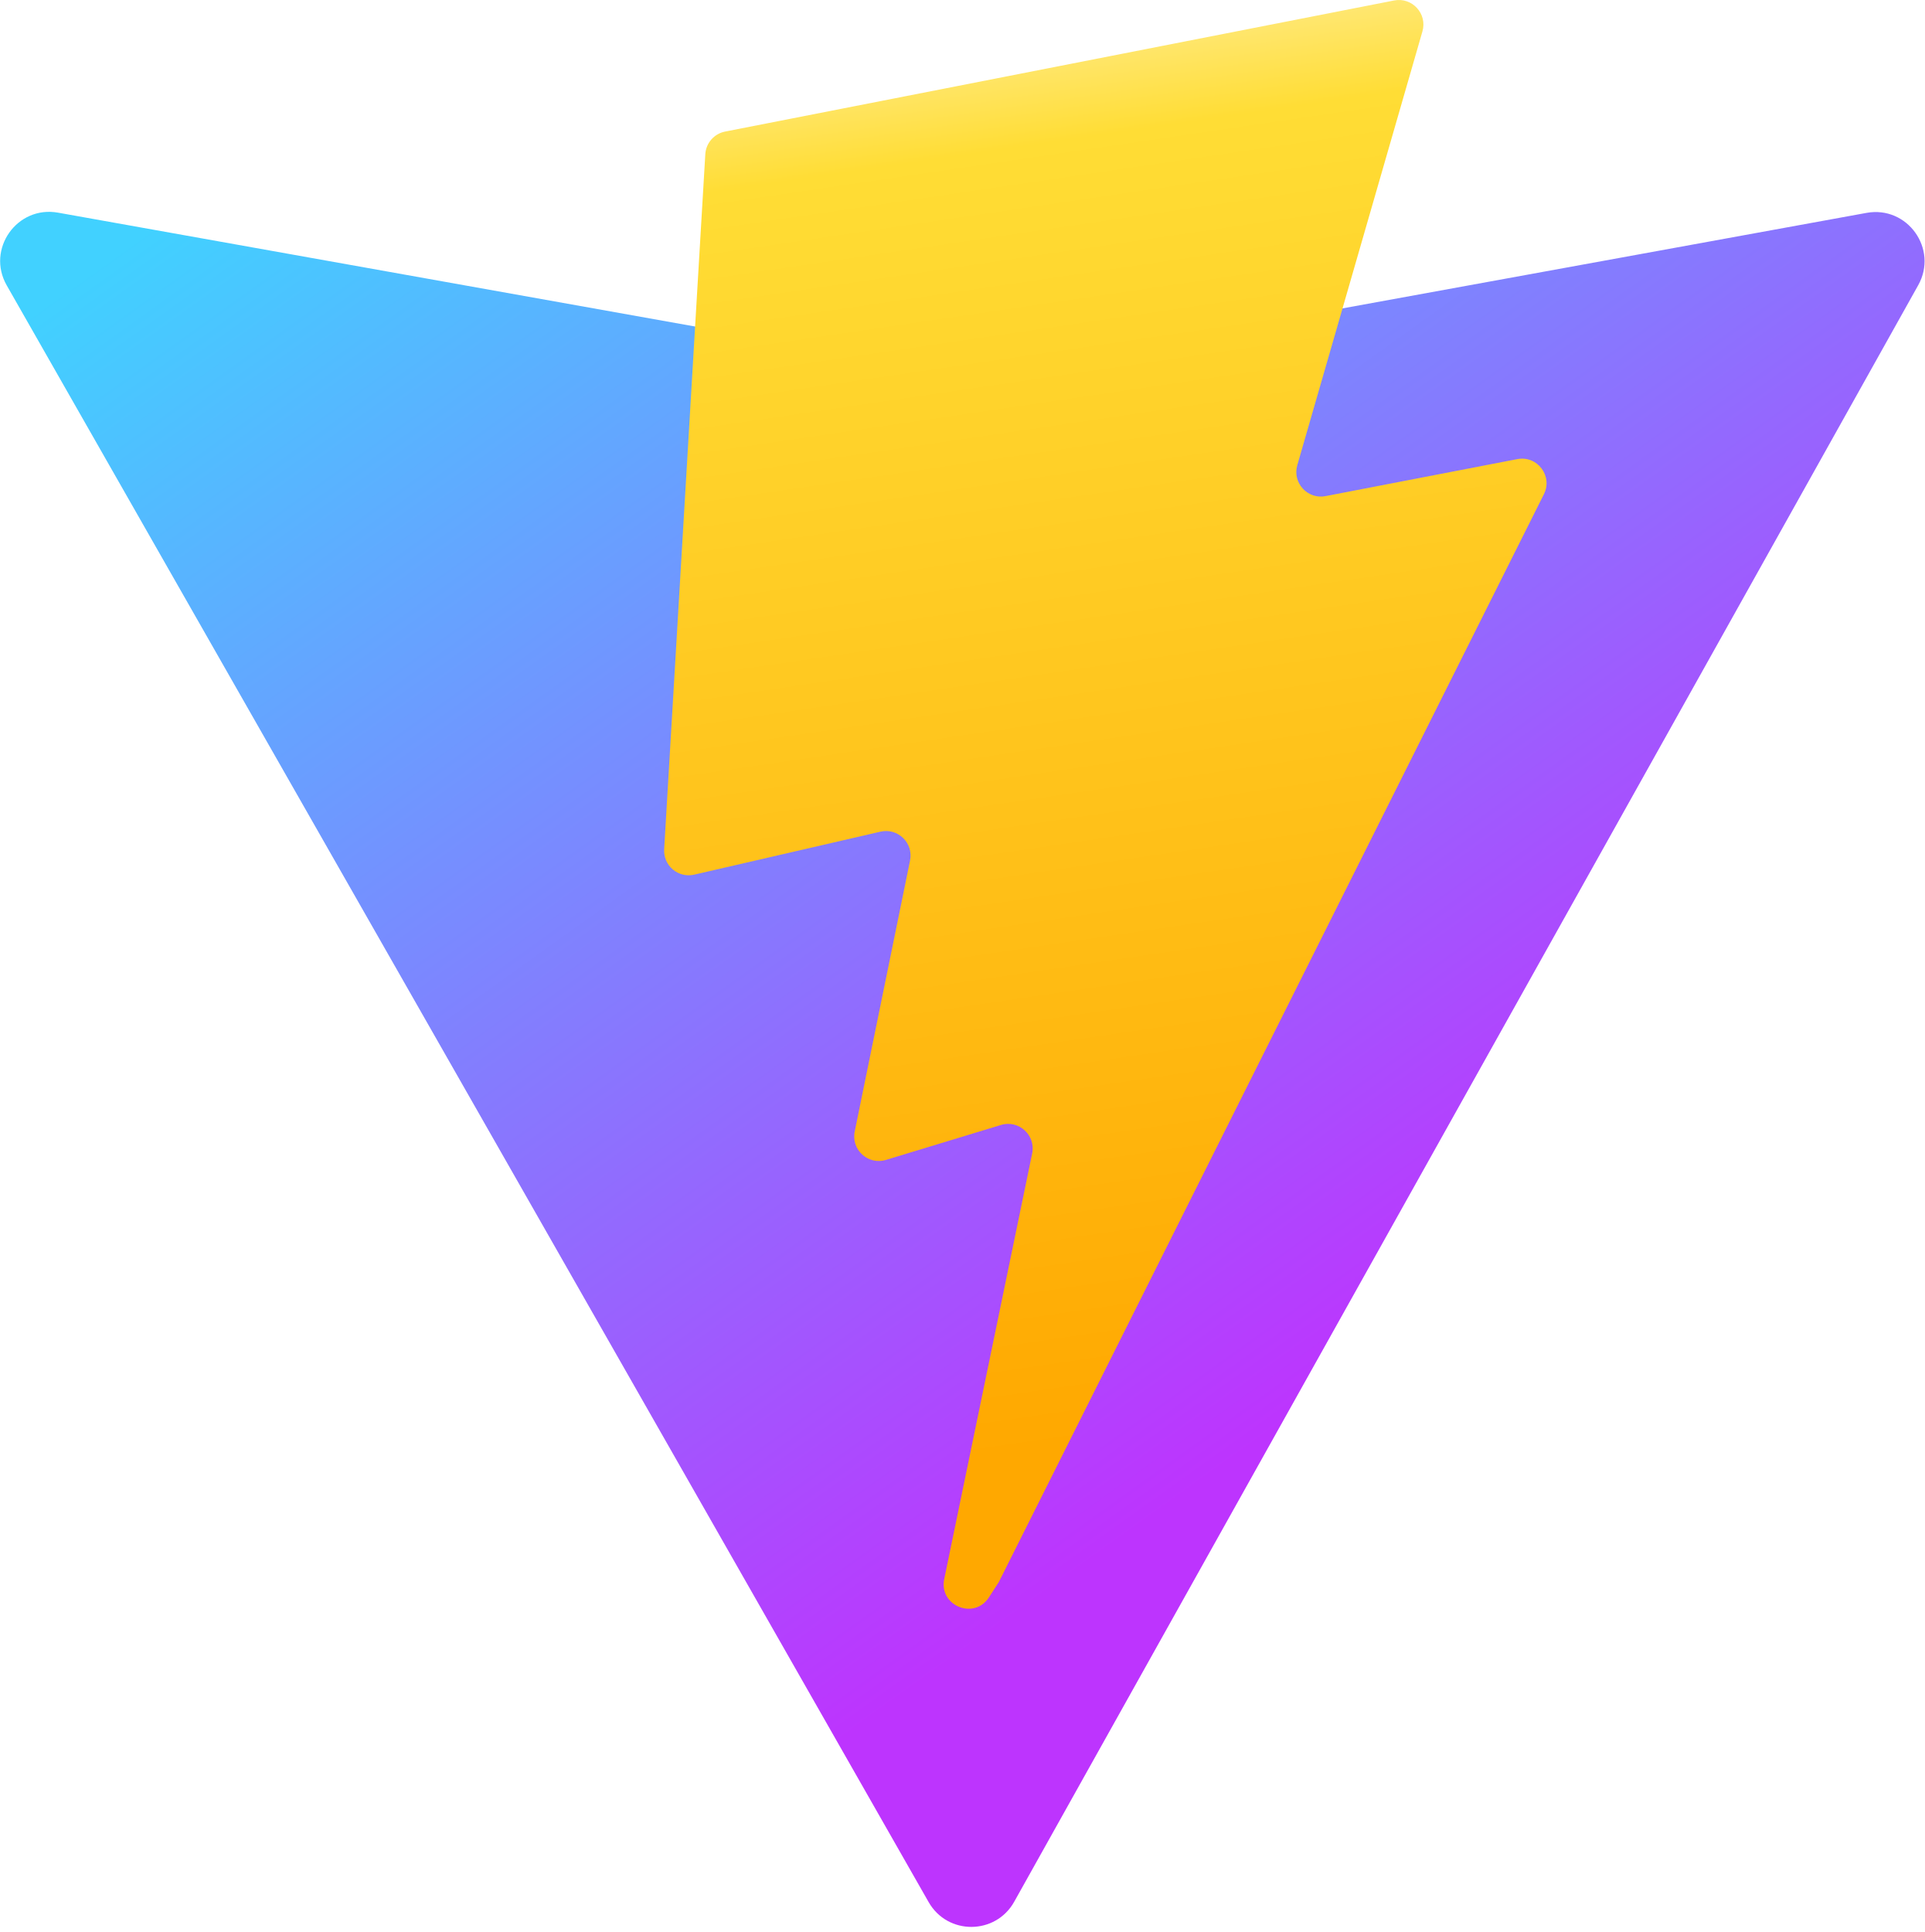
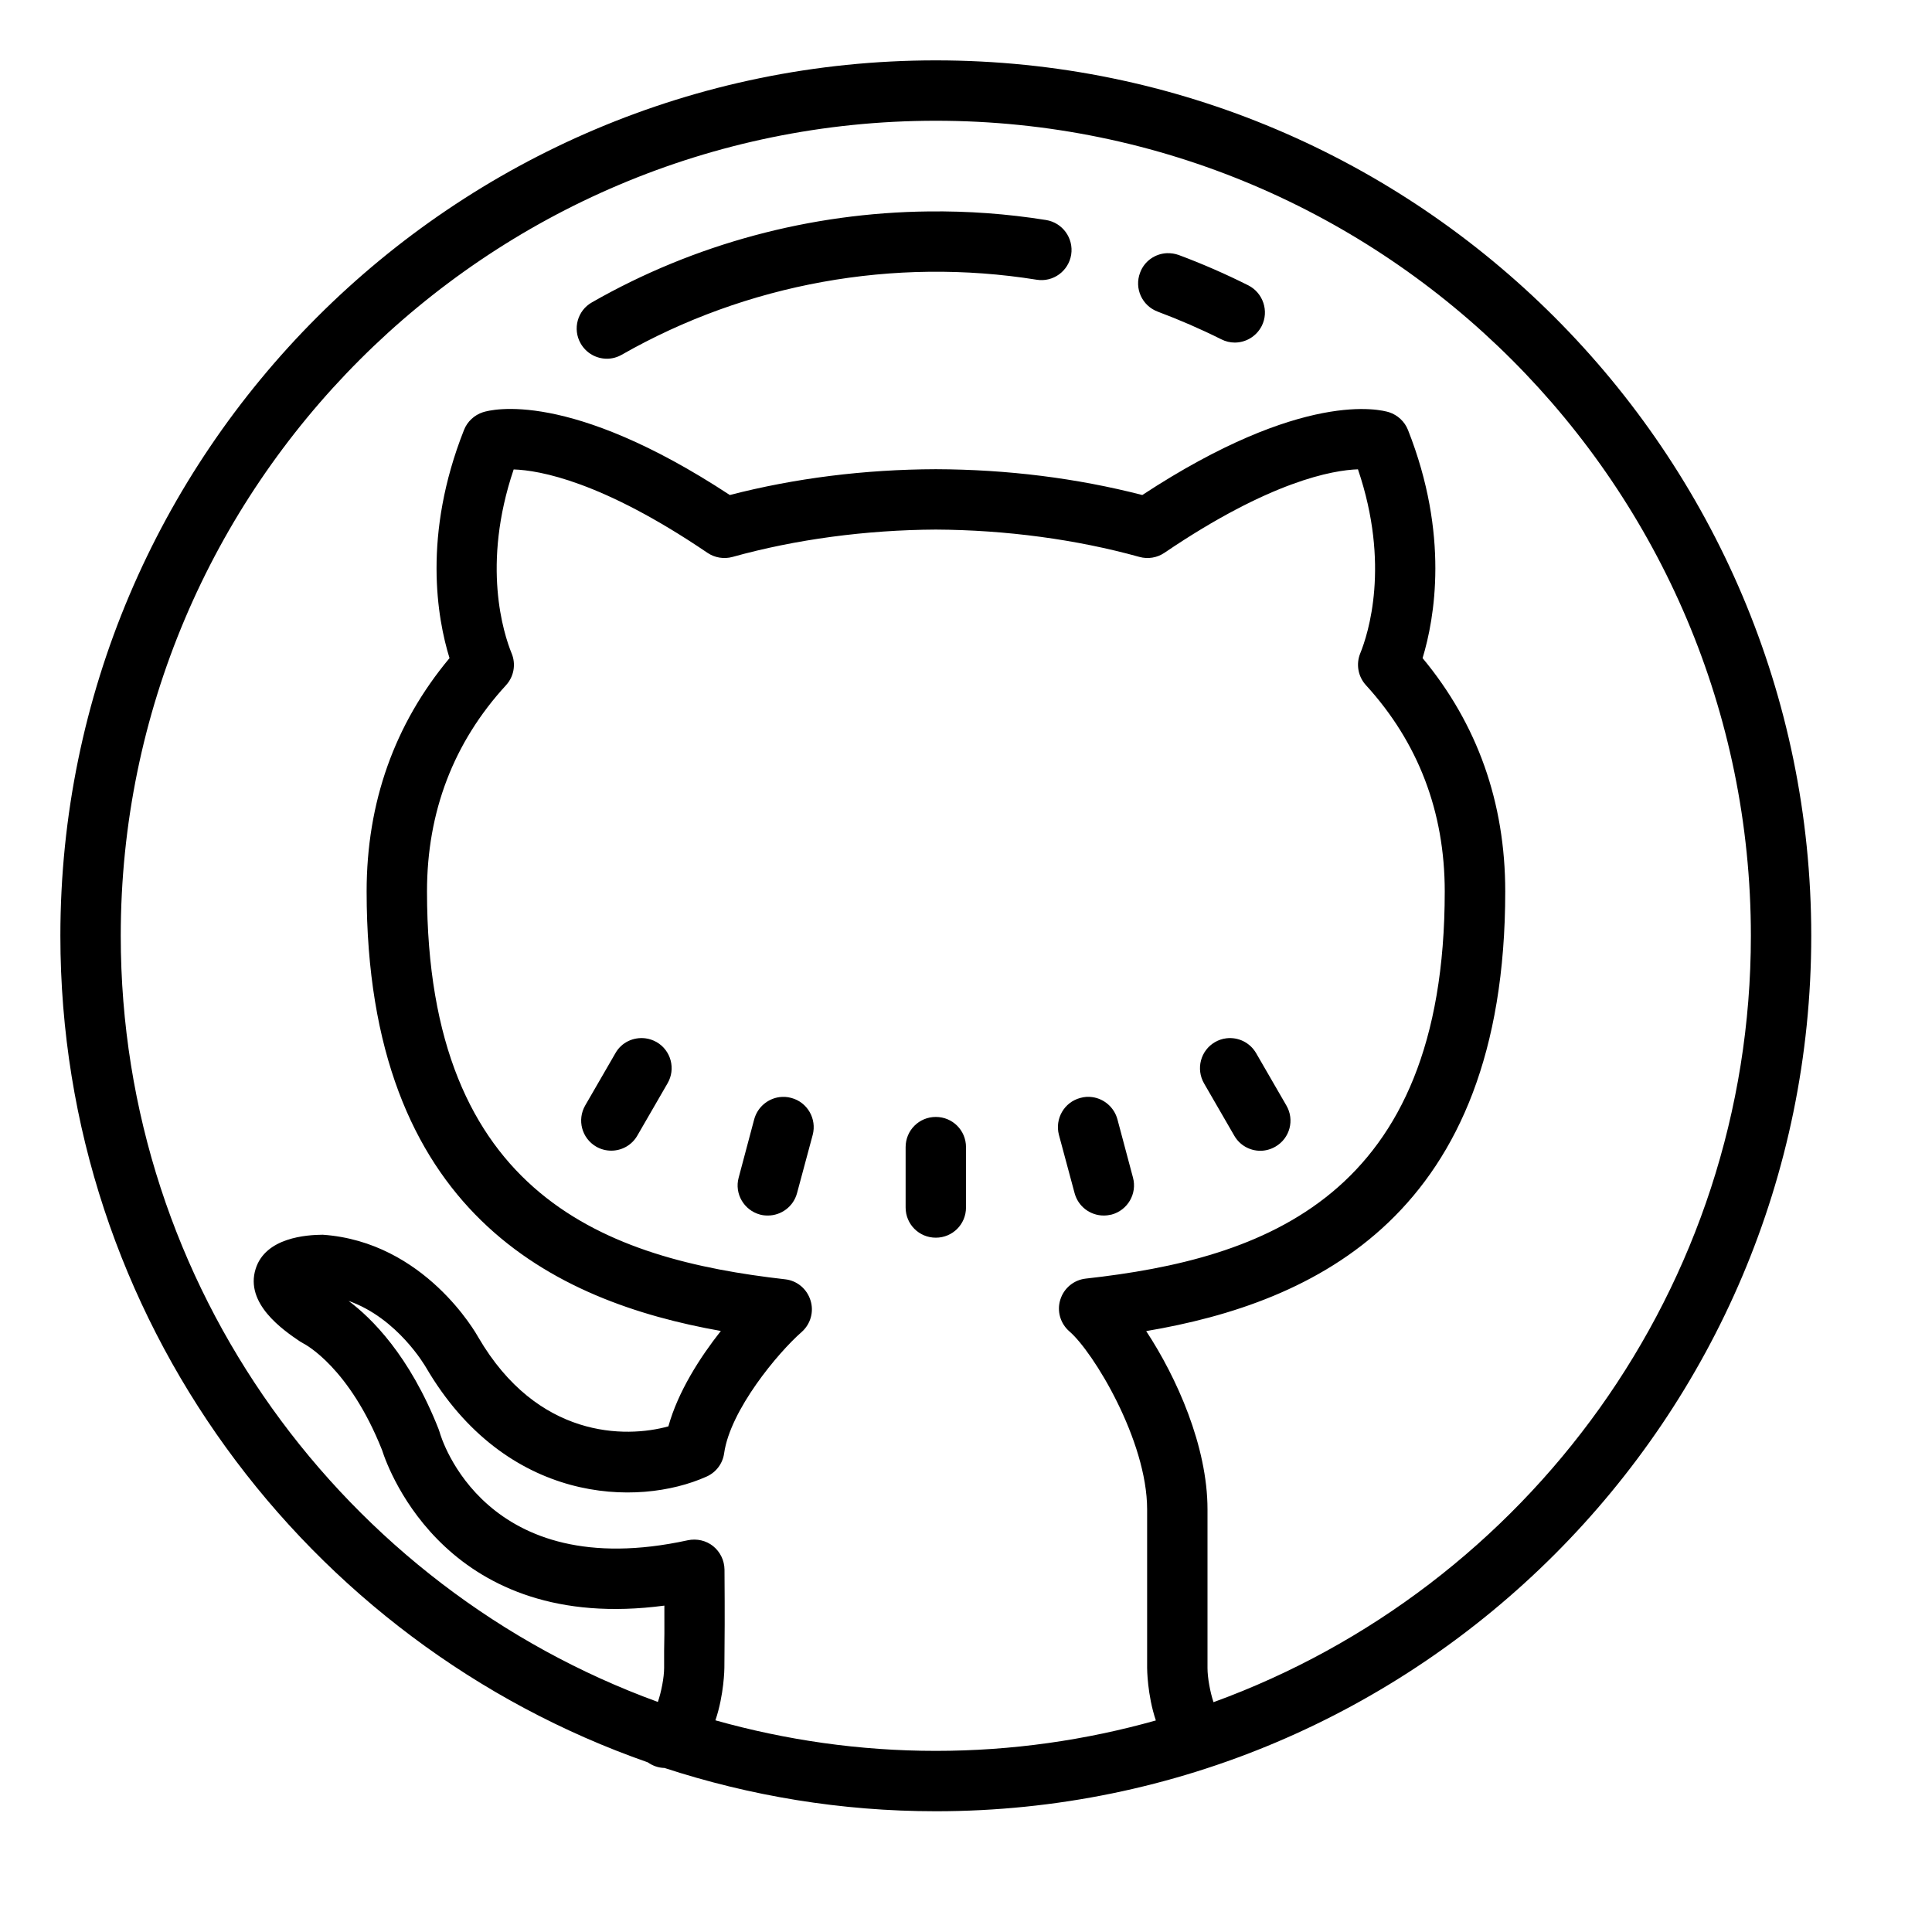
- <svg xmlns="http://www.w3.org/2000/svg" aria-hidden="true" role="img" class="iconify iconify--logos" width="31.88" height="32" preserveAspectRatio="xMidYMid meet" viewBox="0 0 256 257">
-   <defs>
-     <linearGradient id="IconifyId1813088fe1fbc01fb466" x1="-.828%" x2="57.636%" y1="7.652%" y2="78.411%">
-       <stop offset="0%" stop-color="#41D1FF" />
-       <stop offset="100%" stop-color="#BD34FE" />
-     </linearGradient>
-     <linearGradient id="IconifyId1813088fe1fbc01fb467" x1="43.376%" x2="50.316%" y1="2.242%" y2="89.03%">
-       <stop offset="0%" stop-color="#FFEA83" />
-       <stop offset="8.333%" stop-color="#FFDD35" />
-       <stop offset="100%" stop-color="#FFA800" />
-     </linearGradient>
-   </defs>
-   <path fill="url(#IconifyId1813088fe1fbc01fb466)" d="M255.153 37.938L134.897 252.976c-2.483 4.44-8.862 4.466-11.382.048L.875 37.958c-2.746-4.814 1.371-10.646 6.827-9.67l120.385 21.517a6.537 6.537 0 0 0 2.322-.004l117.867-21.483c5.438-.991 9.574 4.796 6.877 9.62Z" />
-   <path fill="url(#IconifyId1813088fe1fbc01fb467)" d="M185.432.063L96.44 17.501a3.268 3.268 0 0 0-2.634 3.014l-5.474 92.456a3.268 3.268 0 0 0 3.997 3.378l24.777-5.718c2.318-.535 4.413 1.507 3.936 3.838l-7.361 36.047c-.495 2.426 1.782 4.5 4.151 3.78l15.304-4.649c2.372-.72 4.652 1.36 4.15 3.788l-11.698 56.621c-.732 3.542 3.979 5.473 5.943 2.437l1.313-2.028l72.516-144.72c1.215-2.423-.88-5.186-3.54-4.672l-25.505 4.922c-2.396.462-4.435-1.77-3.759-4.114l16.646-57.705c.677-2.35-1.37-4.583-3.769-4.113Z" />
+ <svg xmlns="http://www.w3.org/2000/svg" viewBox="0 0 64 64" width="64px" height="64px">
+   <path d="M 31 2 C 15.012 2 2 15.012 2 31 C 2 43.648 10.145 54.426 21.457 58.379 C 21.617 58.492 21.809 58.562 22.012 58.566 C 24.84 59.492 27.863 60 31 60 C 46.988 60 60 46.988 60 31 C 60 15.012 46.988 2 31 2 Z M 31 4 C 45.887 4 58 16.113 58 31 C 58 42.66 50.57 52.613 40.199 56.387 C 40.09 56.062 40 55.582 40 55.254 L 40 50 C 40 47.906 38.977 45.625 37.969 44.094 C 43.52 43.156 49.863 40.277 49.863 29.531 C 49.863 26.586 48.941 23.988 47.125 21.801 C 47.523 20.488 48.016 17.719 46.641 14.242 C 46.531 13.965 46.301 13.75 46.016 13.656 C 45.734 13.57 43.168 12.902 37.84 16.398 C 35.672 15.84 33.379 15.551 31 15.543 C 28.633 15.551 26.336 15.84 24.176 16.398 C 18.848 12.898 16.273 13.566 15.996 13.656 C 15.711 13.75 15.48 13.965 15.371 14.242 C 13.992 17.723 14.484 20.488 14.891 21.801 C 13.066 23.988 12.145 26.586 12.145 29.531 C 12.145 40.18 18.375 43.113 23.879 44.09 C 23.188 44.965 22.461 46.098 22.141 47.25 C 20.719 47.645 17.805 47.656 15.848 44.305 C 15.777 44.176 14.066 41.137 10.691 40.902 C 10.156 40.906 8.797 40.992 8.469 42.031 C 8.105 43.184 9.379 44.059 9.926 44.43 C 9.961 44.453 10.016 44.484 10.051 44.504 C 10.113 44.535 11.57 45.301 12.656 48.035 C 12.883 48.75 14.871 54.137 22.008 53.188 C 22.012 53.977 22.008 54.375 22 54.691 L 22 55.25 C 22 55.574 21.902 56.062 21.793 56.379 C 11.422 52.605 4 42.652 4 31 C 4 16.113 16.113 4 31 4 Z M 30.758 7.004 C 26.859 7.047 23.004 8.074 19.609 10.016 C 19.129 10.285 18.961 10.898 19.234 11.375 C 19.418 11.699 19.754 11.883 20.105 11.883 C 20.273 11.883 20.441 11.84 20.598 11.75 C 24.734 9.391 29.617 8.508 34.34 9.266 C 34.883 9.355 35.395 8.984 35.484 8.438 C 35.57 7.891 35.199 7.379 34.656 7.289 C 33.363 7.082 32.059 6.988 30.758 7.004 Z M 38.656 8.387 C 38.27 8.402 37.906 8.648 37.766 9.035 C 37.57 9.555 37.832 10.129 38.352 10.324 C 39.062 10.59 39.766 10.895 40.453 11.238 C 40.598 11.312 40.75 11.348 40.902 11.348 C 41.266 11.348 41.617 11.148 41.797 10.797 C 42.043 10.309 41.844 9.703 41.352 9.453 C 40.605 9.078 39.828 8.738 39.051 8.449 C 38.922 8.402 38.789 8.383 38.656 8.387 Z M 44.984 15.547 C 46.059 18.707 45.324 20.996 45.059 21.645 C 44.914 22.004 44.988 22.414 45.25 22.699 C 46.98 24.594 47.859 26.891 47.859 29.531 C 47.859 39.668 41.852 41.703 35.969 42.355 C 35.574 42.398 35.242 42.672 35.125 43.051 C 35.004 43.43 35.125 43.844 35.426 44.105 C 36.215 44.781 38 47.715 38 50 L 38 55.254 C 38 55.273 38.004 56.145 38.289 56.992 C 35.969 57.645 33.527 58 31 58 C 28.469 58 26.023 57.641 23.699 56.988 C 23.988 56.137 23.996 55.266 23.996 55.25 L 24 54.715 C 24.004 54.262 24.012 53.648 24 51.996 C 23.996 51.691 23.859 51.41 23.625 51.219 C 23.391 51.031 23.082 50.961 22.785 51.023 C 16.07 52.488 14.617 47.641 14.562 47.438 C 14.551 47.402 14.539 47.371 14.527 47.336 C 13.566 44.898 12.301 43.656 11.547 43.094 C 13.176 43.668 14.086 45.258 14.109 45.293 C 16.754 49.82 21.121 49.938 23.406 48.914 C 23.723 48.773 23.941 48.48 23.988 48.141 C 24.191 46.711 25.762 44.82 26.555 44.125 C 26.852 43.863 26.969 43.449 26.848 43.074 C 26.73 42.695 26.402 42.422 26.012 42.379 C 20.145 41.711 14.145 39.66 14.145 29.531 C 14.145 26.895 15.023 24.594 16.762 22.699 C 17.023 22.414 17.098 22.004 16.949 21.645 C 16.684 20.996 15.945 18.715 17.016 15.551 C 17.867 15.578 19.941 15.941 23.434 18.312 C 23.676 18.477 23.984 18.527 24.266 18.449 C 26.355 17.867 28.688 17.555 31 17.543 C 33.32 17.555 35.652 17.867 37.746 18.449 C 38.027 18.527 38.332 18.477 38.574 18.312 C 42.086 15.93 44.16 15.574 44.984 15.547 Z M 21.375 34.395 C 20.984 34.348 20.59 34.527 20.387 34.887 L 19.387 36.617 C 19.109 37.098 19.273 37.707 19.75 37.984 C 19.906 38.074 20.078 38.117 20.25 38.117 C 20.594 38.117 20.93 37.938 21.113 37.617 L 22.113 35.887 C 22.391 35.41 22.23 34.797 21.75 34.52 C 21.629 34.453 21.504 34.41 21.375 34.395 Z M 40.625 34.395 C 40.496 34.41 40.367 34.453 40.25 34.52 C 39.77 34.797 39.609 35.41 39.887 35.891 L 40.887 37.621 C 41.07 37.941 41.406 38.121 41.75 38.121 C 41.922 38.121 42.094 38.074 42.25 37.984 C 42.73 37.707 42.891 37.098 42.613 36.621 L 41.613 34.891 C 41.406 34.531 41.012 34.348 40.625 34.395 Z M 36.188 36.344 C 36.059 36.324 35.922 36.332 35.785 36.371 C 35.254 36.512 34.938 37.059 35.078 37.594 L 35.598 39.527 C 35.719 39.973 36.121 40.266 36.562 40.266 C 36.652 40.266 36.738 40.254 36.824 40.234 C 37.355 40.09 37.676 39.543 37.531 39.008 L 37.016 37.078 C 36.906 36.676 36.57 36.398 36.188 36.344 Z M 25.816 36.344 C 25.43 36.398 25.094 36.676 24.984 37.078 L 24.469 39.012 C 24.324 39.543 24.645 40.09 25.176 40.234 C 25.262 40.258 25.348 40.266 25.438 40.266 C 25.875 40.266 26.281 39.973 26.402 39.527 L 26.922 37.594 C 27.062 37.062 26.746 36.512 26.215 36.371 C 26.078 36.332 25.945 36.328 25.816 36.344 Z M 31 37 C 30.445 37 30 37.445 30 38 L 30 40 C 30 40.555 30.445 41 31 41 C 31.555 41 32 40.555 32 40 L 32 38 C 32 37.445 31.555 37 31 37 Z" />
</svg>
